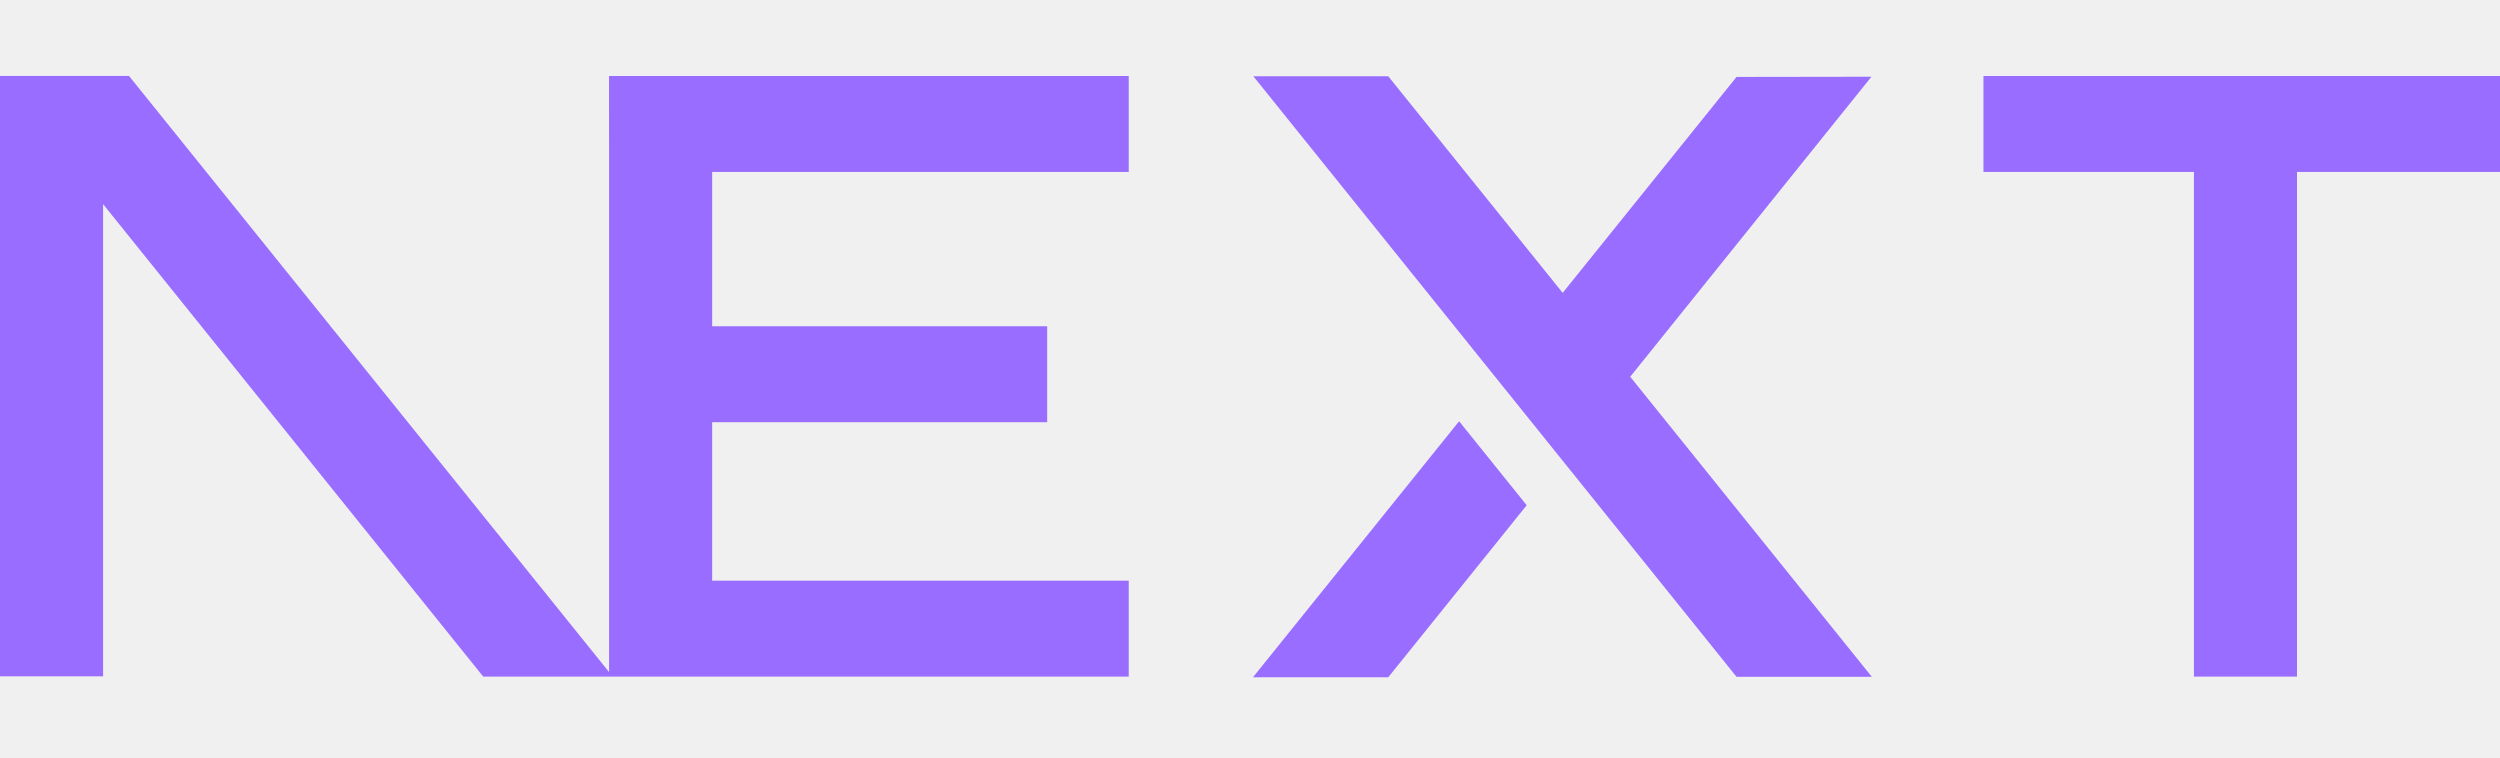
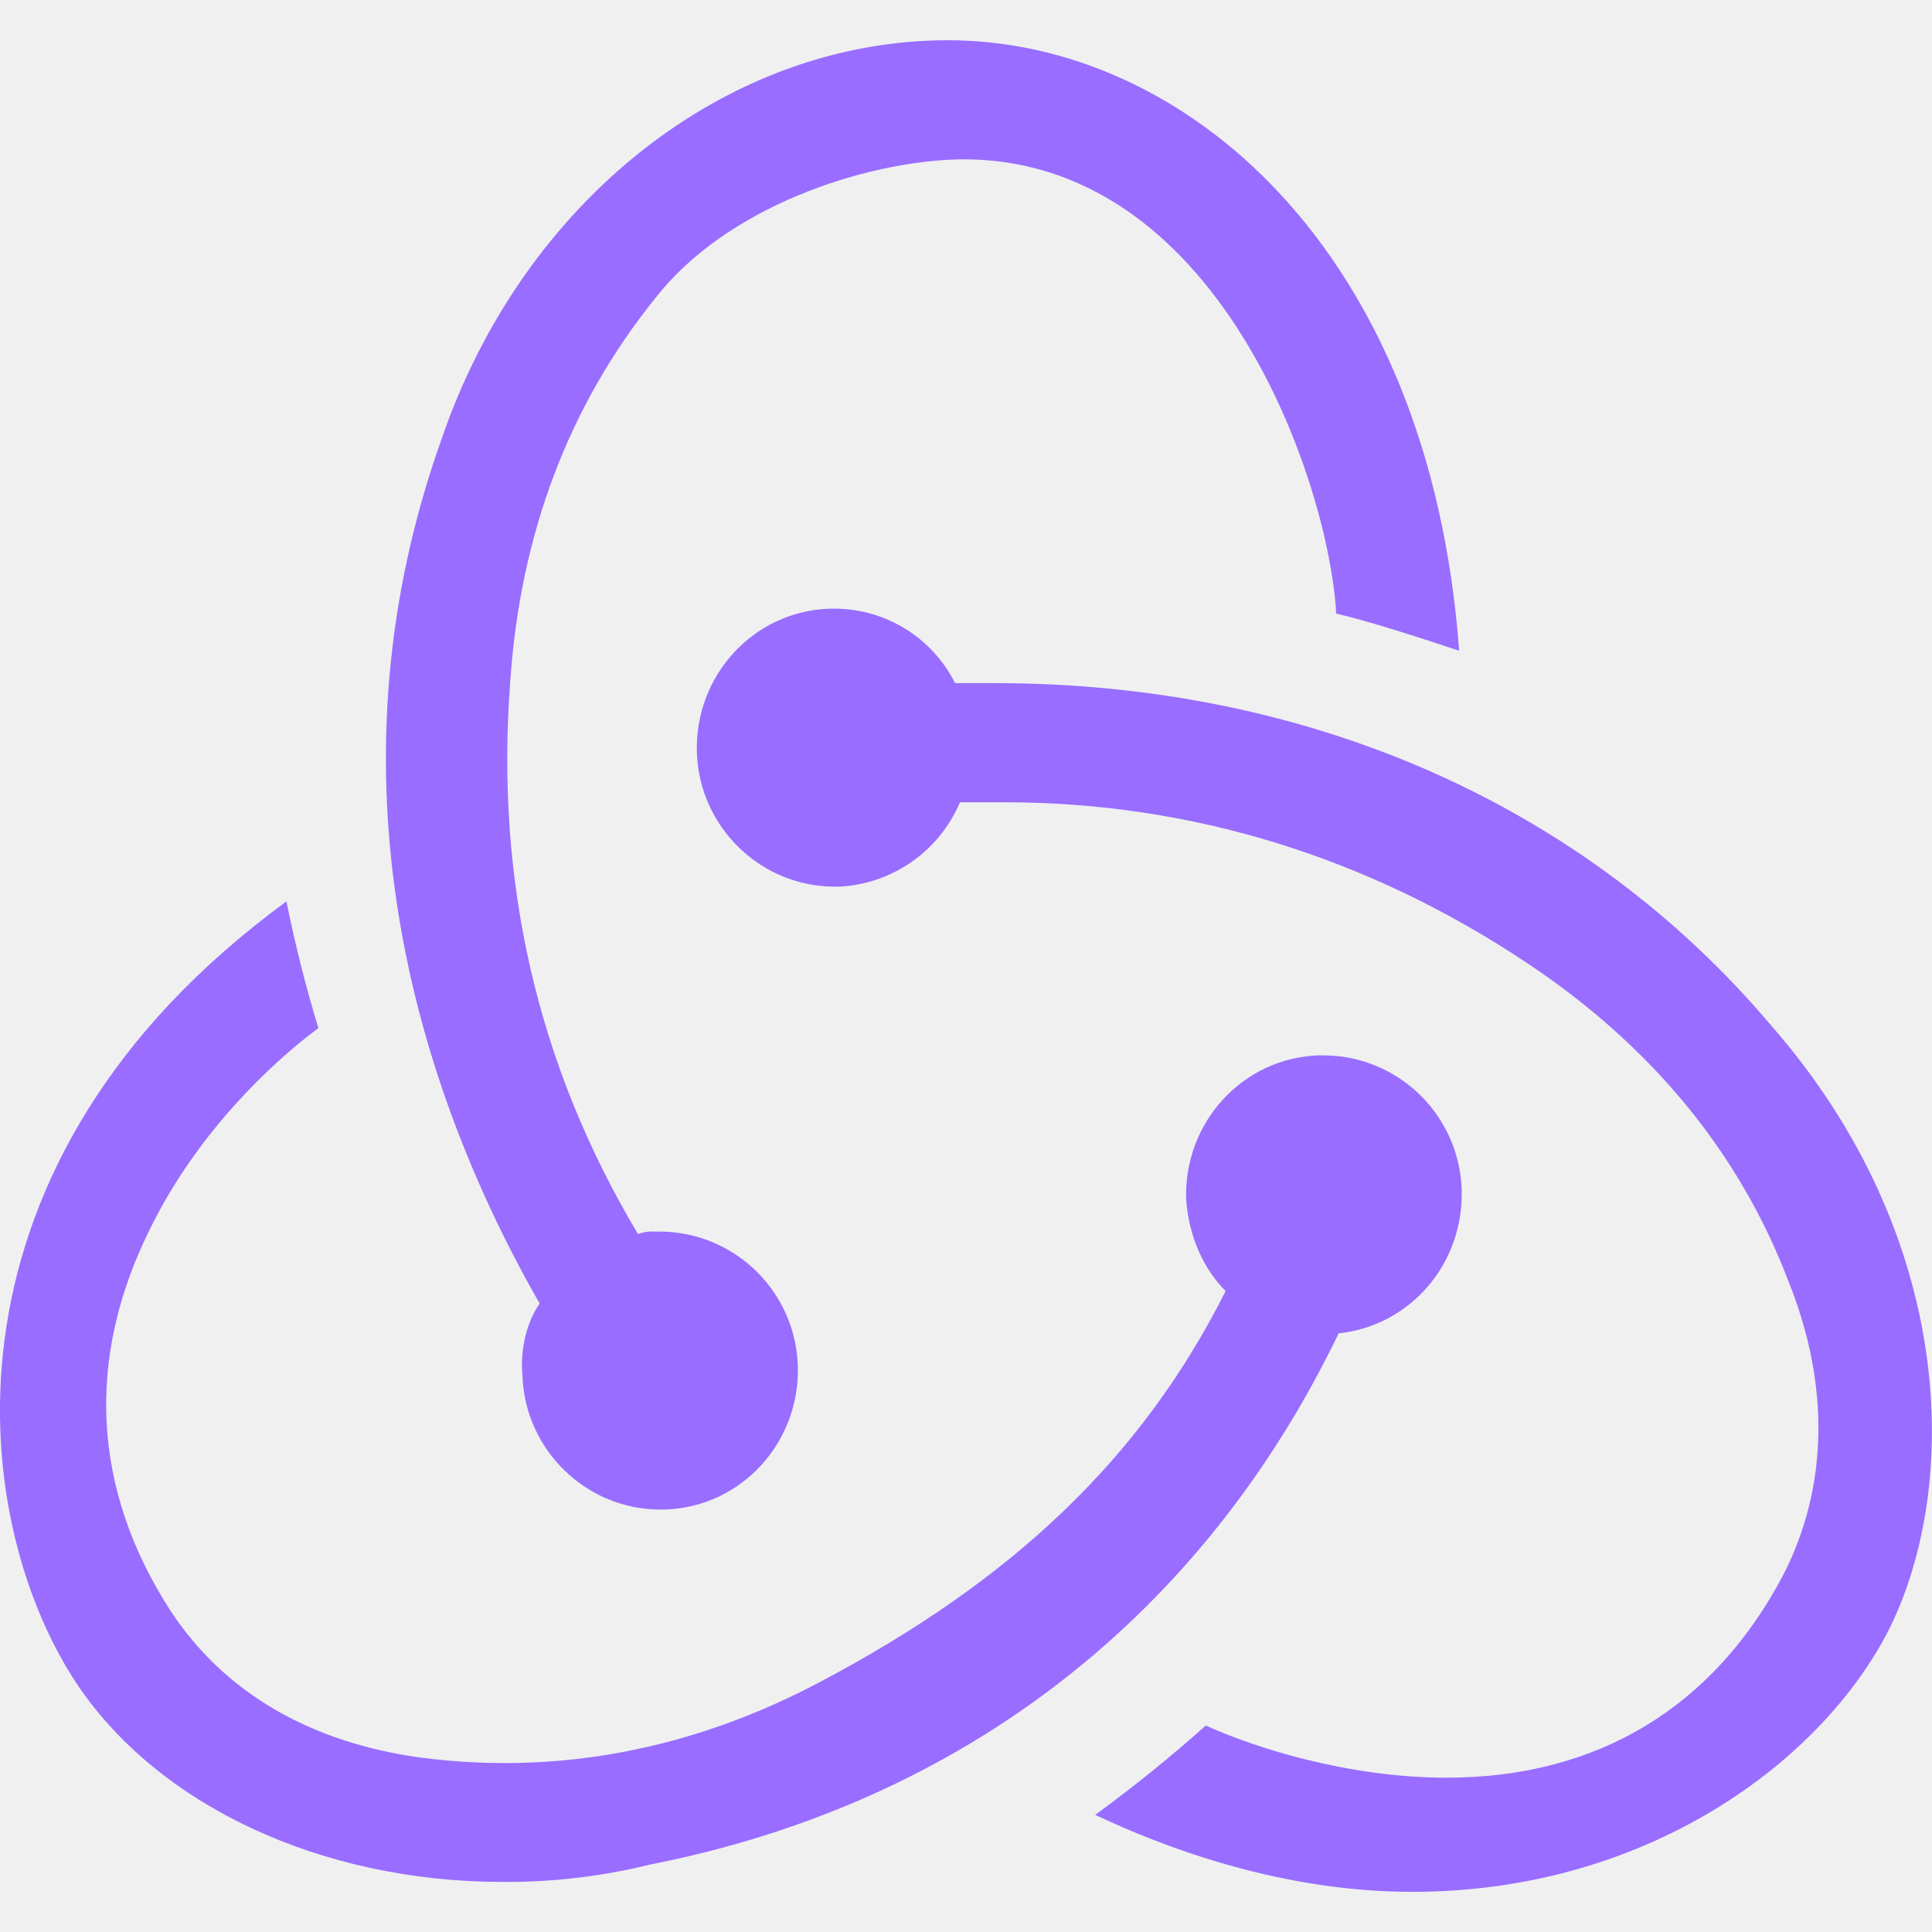
- <svg xmlns="http://www.w3.org/2000/svg" width="132" height="40" viewBox="0 0 132 40" fill="none">
-   <mask id="mask0_1027_53" style="mask-type:luminance" maskUnits="userSpaceOnUse" x="0" y="4" width="132" height="32">
-     <path d="M132 4H0V36H132V4Z" fill="white" />
-   </mask>
-   <g mask="url(#mask0_1027_53)">
-     <path d="M132.167 4.013V9.078H121.282V35.723H115.839V9.078H104.727V4.013H132.167ZM25.513 35.723L5.443 10.778V35.71H0V4H6.803L32.159 35.486L32.159 9.078L32.157 4.013H59.597V9.078H37.602V17.226H55.291V22.291H37.602V30.659H59.597V35.723H25.513ZM77.041 22.242L80.609 26.677L73.299 35.761H66.156L77.041 22.242ZM73.299 4.026L82.509 15.463L91.689 4.062L98.812 4.051L86.075 19.892L98.833 35.736H91.689L66.177 4.026H73.299Z" fill="#986DFF" />
+ <svg xmlns="http://www.w3.org/2000/svg" width="1em" height="1em" viewBox="0 0 24 24">
+   <g fill="none">
+     <g clip-path="url(#akarIconsReduxFill0)">
+       <path fill="#986DFF" d="M16.63 16.563c.885-.092 1.557-.863 1.527-1.788a1.723 1.723 0 0 0-1.71-1.665h-.062c-.947.03-1.68.832-1.65 1.788c.032.463.215.863.49 1.14c-1.039 2.067-2.627 3.577-5.01 4.841c-1.618.864-3.298 1.172-4.977.956c-1.375-.185-2.444-.802-3.116-1.819c-.977-1.51-1.068-3.145-.244-4.779c.58-1.171 1.497-2.035 2.077-2.466a16.987 16.987 0 0 1-.397-1.573C-.871 14.436-.412 18.814.93 20.88c1.008 1.542 3.054 2.498 5.315 2.498a7.45 7.45 0 0 0 1.832-.216c3.91-.77 6.872-3.114 8.552-6.598m5.375-3.823c-2.321-2.744-5.742-4.255-9.651-4.255h-.489a1.677 1.677 0 0 0-1.496-.925h-.062c-.946.031-1.68.833-1.649 1.789c.03.925.794 1.664 1.71 1.664h.062a1.721 1.721 0 0 0 1.496-1.048h.55c2.321 0 4.52.678 6.505 2.004c1.527 1.018 2.627 2.343 3.237 3.947c.52 1.294.49 2.558-.06 3.638c-.856 1.634-2.291 2.528-4.185 2.528c-1.221 0-2.382-.37-2.993-.648a18.07 18.07 0 0 1-1.374 1.11c1.313.617 2.657.956 3.94.956c2.932 0 5.1-1.634 5.925-3.268c.885-1.788.824-4.871-1.466-7.492M6.49 17.087c.03.925.794 1.665 1.71 1.665h.061c.947-.03 1.68-.832 1.65-1.788a1.723 1.723 0 0 0-1.71-1.665h-.062a.53.53 0 0 0-.214.03c-1.252-2.096-1.771-4.377-1.588-6.844c.122-1.85.733-3.453 1.802-4.779c.886-1.14 2.596-1.695 3.757-1.726c3.237-.062 4.611 4.008 4.703 5.642c.397.092 1.069.308 1.527.462C17.759 3.09 14.706.5 11.773.5C9.025.5 6.49 2.504 5.482 5.464c-1.405 3.946-.489 7.738 1.222 10.729c-.153.216-.245.555-.214.894" />
+     </g>
+     <defs>
+       <clipPath id="akarIconsReduxFill0">
+         <path fill="#fff" d="M0 0h24v24H0z" />
+       </clipPath>
+     </defs>
  </g>
</svg>
